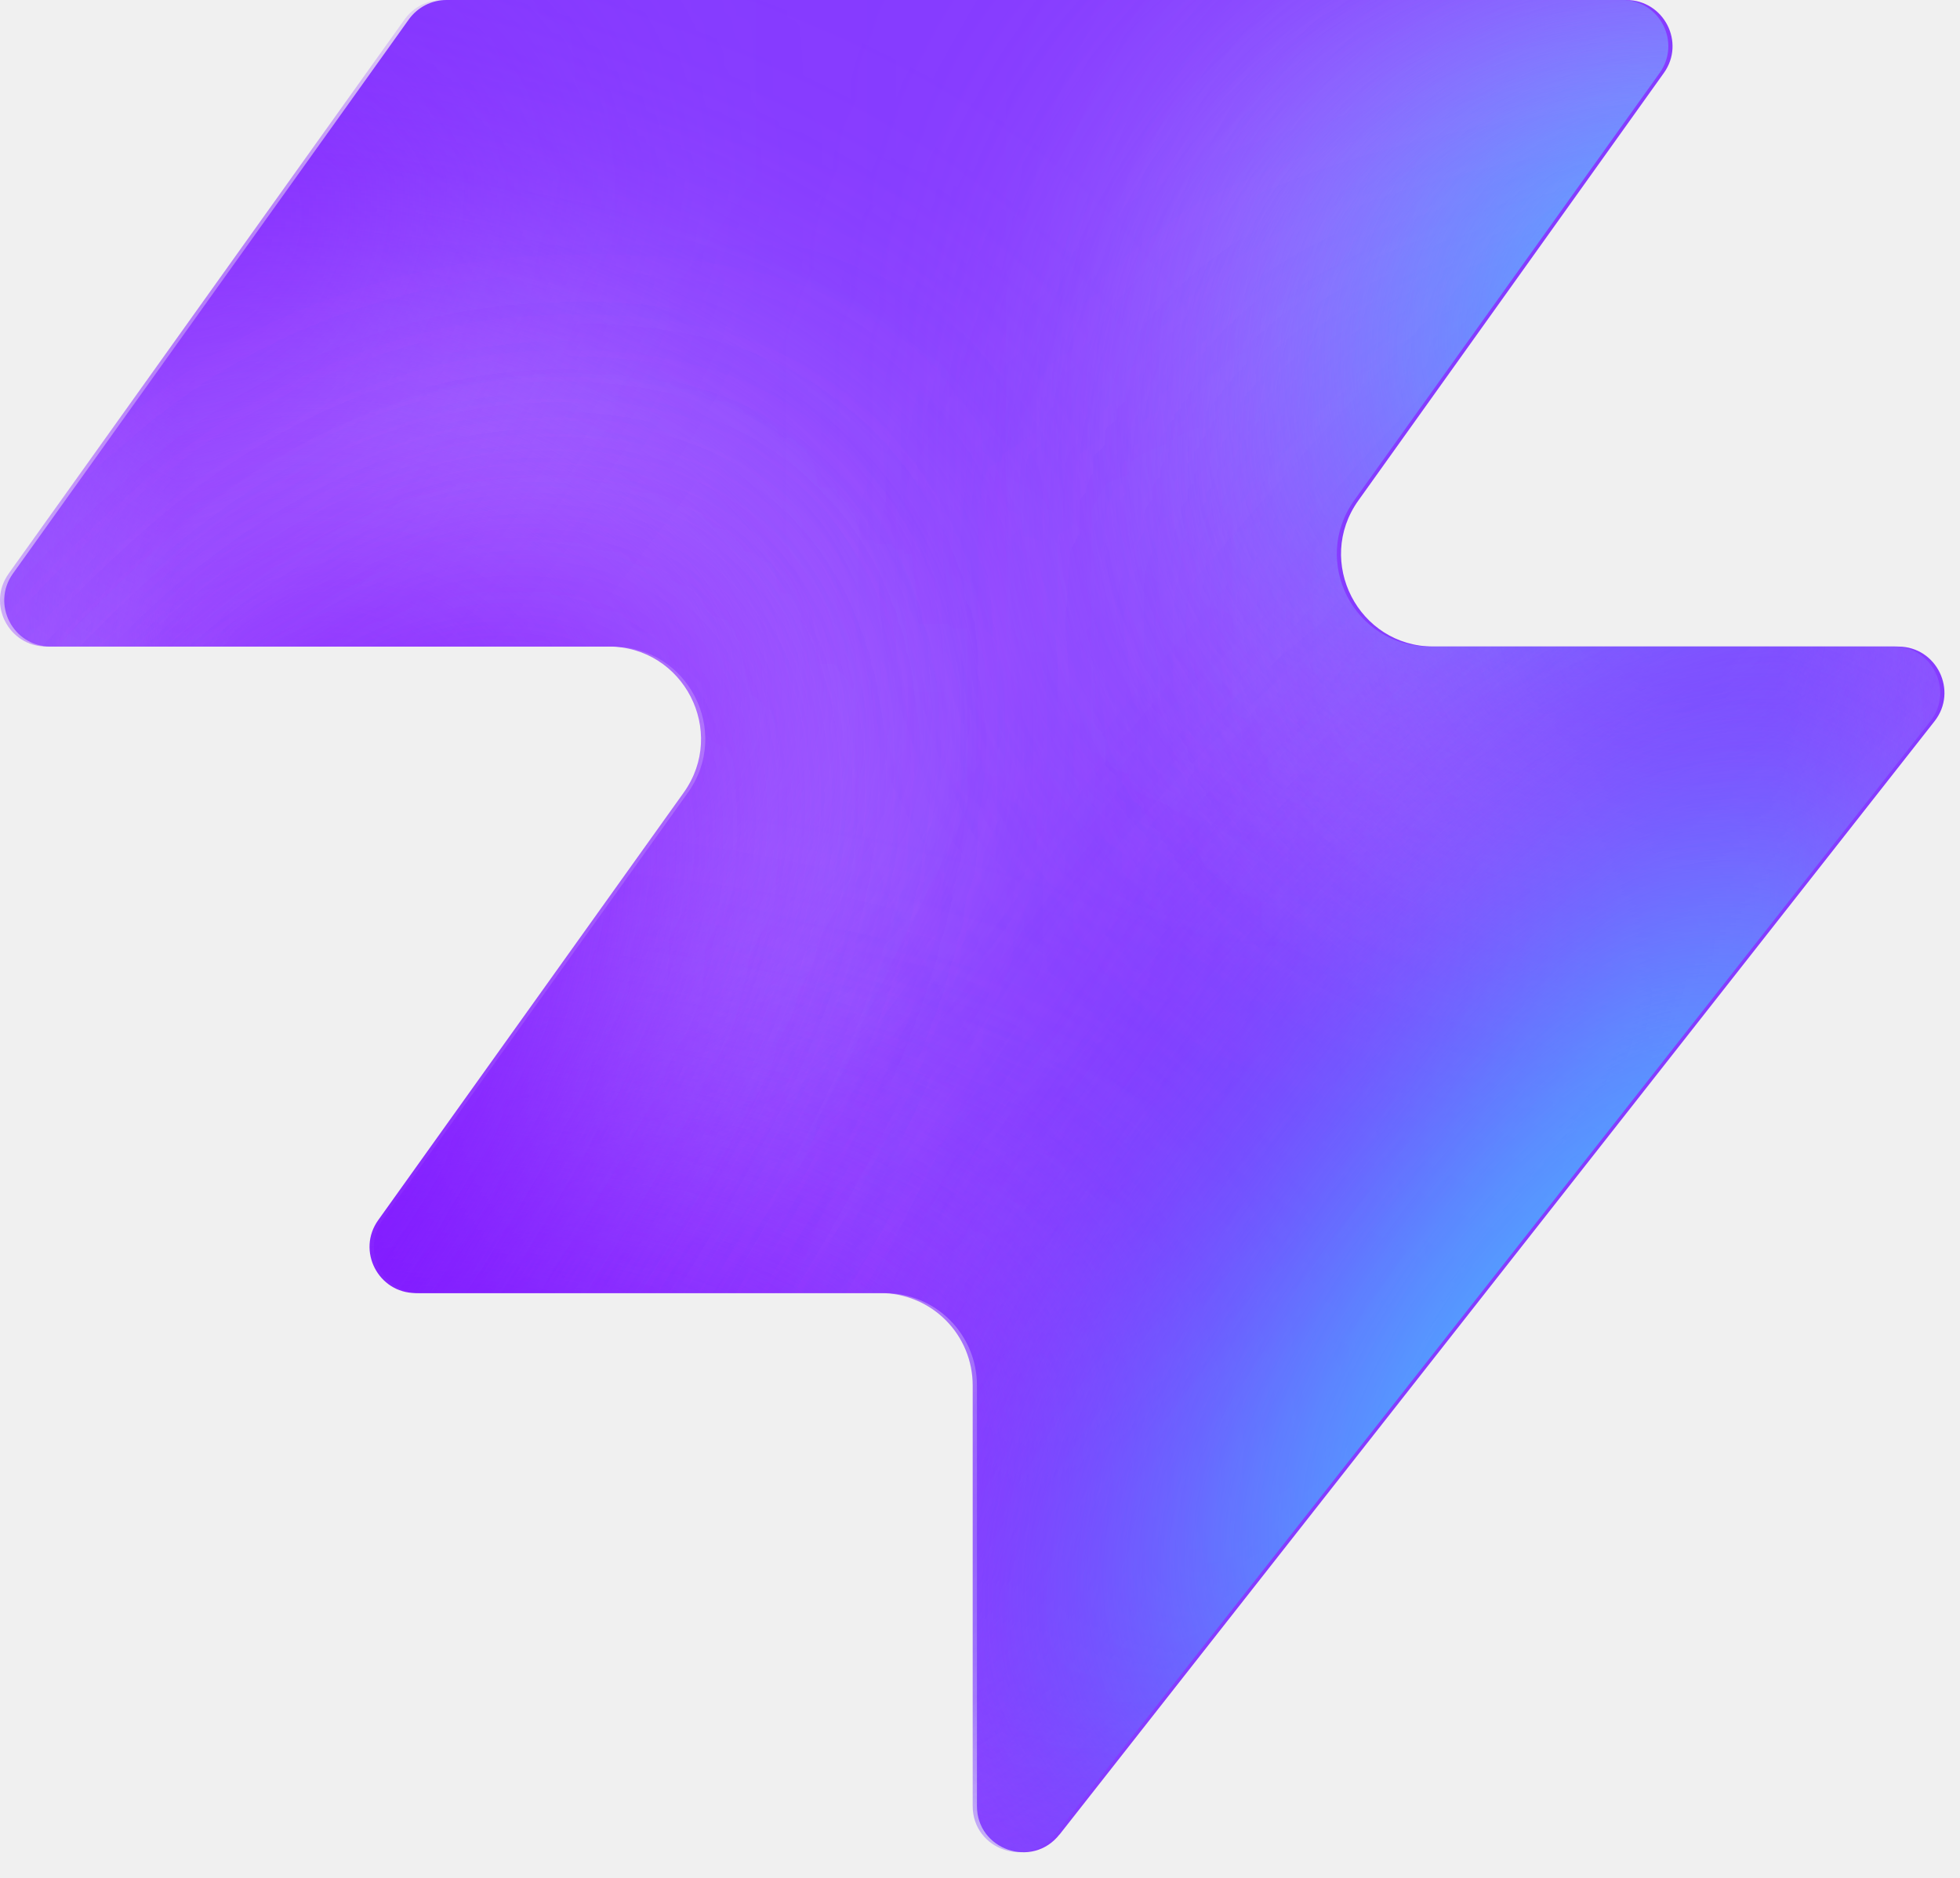
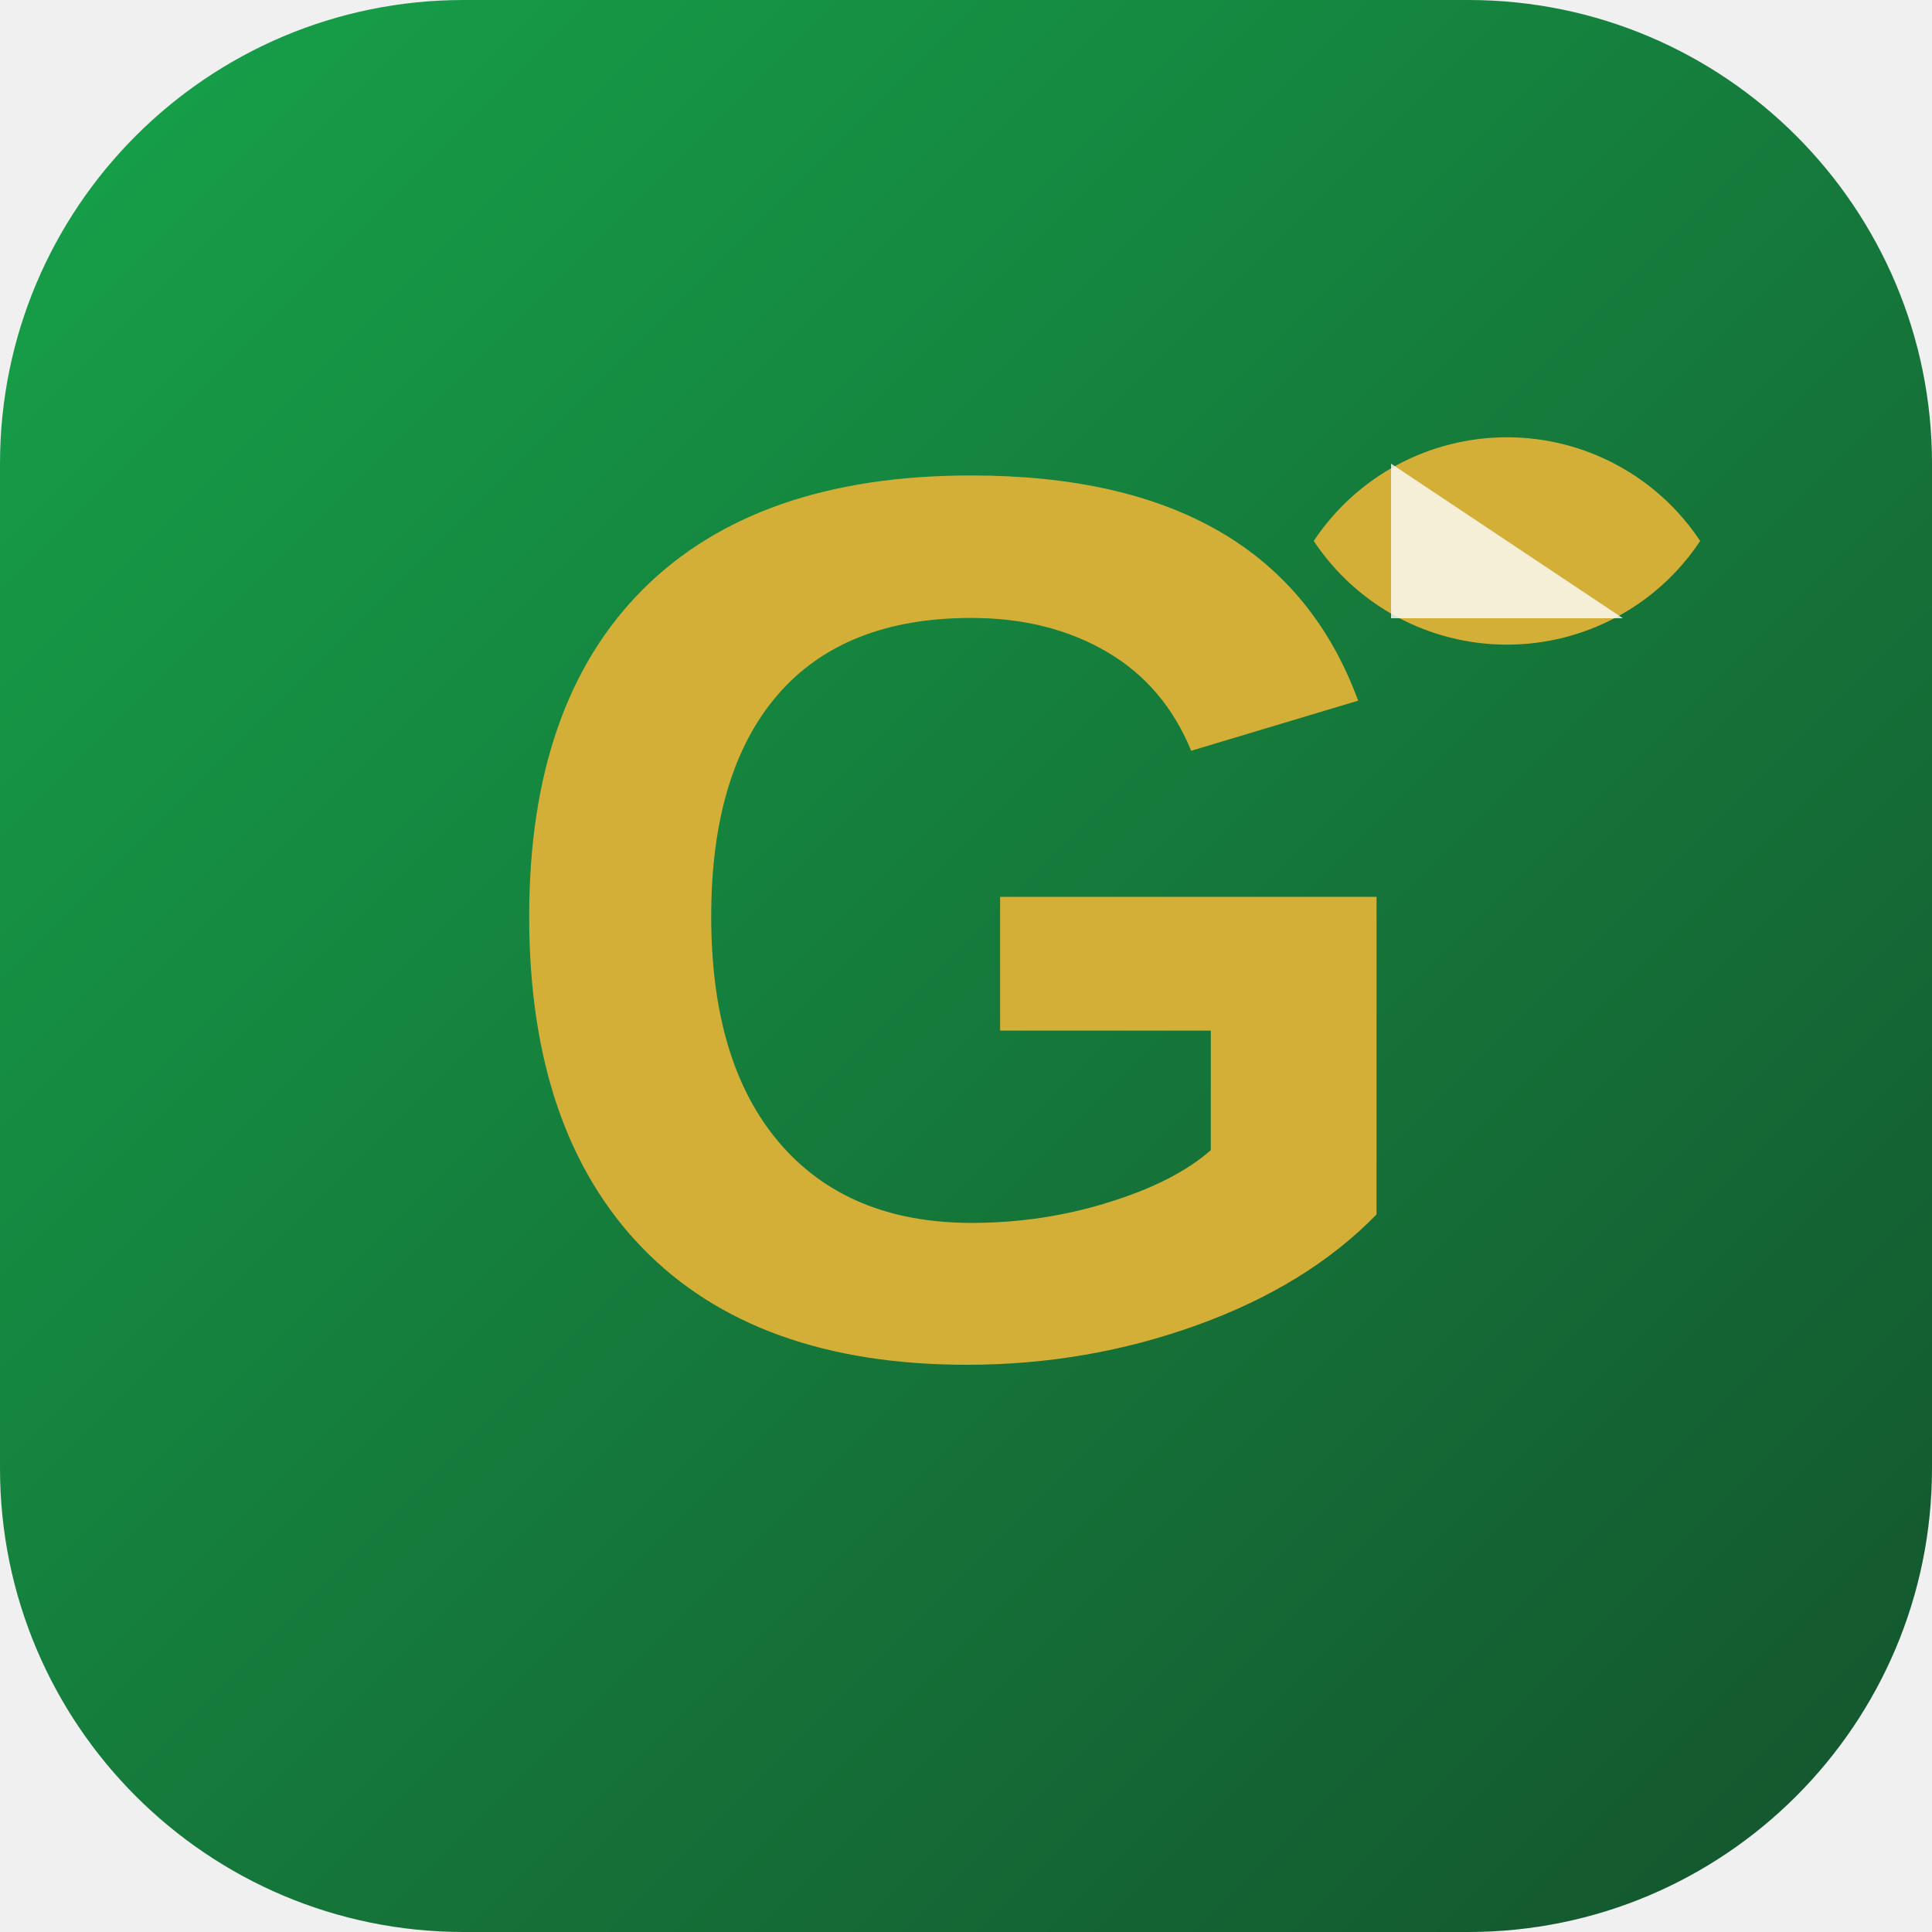
- <svg xmlns="http://www.w3.org/2000/svg" width="48" height="46" fill="none" viewBox="0 0 48 46">
-   <path fill="#863bff" d="M25.946 44.938c-.664.845-2.021.375-2.021-.698V33.937a2.26 2.26 0 0 0-2.262-2.262H10.287c-.92 0-1.456-1.04-.92-1.788l7.48-10.471c1.07-1.497 0-3.578-1.842-3.578H1.237c-.92 0-1.456-1.04-.92-1.788L10.013.474c.214-.297.556-.474.92-.474h28.894c.92 0 1.456 1.04.92 1.788l-7.48 10.471c-1.07 1.498 0 3.579 1.842 3.579h11.377c.943 0 1.473 1.088.89 1.83L25.947 44.94z" style="fill:#863bff;fill:color(display-p3 .525 .23 1);fill-opacity:1" />
-   <mask id="a" width="48" height="46" x="0" y="0" maskUnits="userSpaceOnUse" style="mask-type:alpha">
-     <path fill="#000" d="M25.842 44.938c-.664.844-2.021.375-2.021-.698V33.937a2.26 2.26 0 0 0-2.262-2.262H10.183c-.92 0-1.456-1.04-.92-1.788l7.48-10.471c1.07-1.498 0-3.579-1.842-3.579H1.133c-.92 0-1.456-1.04-.92-1.787L9.91.473c.214-.297.556-.474.92-.474h28.894c.92 0 1.456 1.04.92 1.788l-7.48 10.471c-1.07 1.498 0 3.578 1.842 3.578h11.377c.943 0 1.473 1.088.89 1.832L25.843 44.94z" style="fill:#000;fill-opacity:1" />
-   </mask>
-   <g mask="url(#a)">
-     <g filter="url(#b)">
-       <ellipse cx="5.508" cy="14.704" fill="#ede6ff" rx="5.508" ry="14.704" style="fill:#ede6ff;fill:color(display-p3 .927 .903 1);fill-opacity:1" transform="matrix(.00324 1 1 -.00324 -4.47 31.516)" />
-     </g>
-     <g filter="url(#c)">
-       <ellipse cx="10.399" cy="29.851" fill="#ede6ff" rx="10.399" ry="29.851" style="fill:#ede6ff;fill:color(display-p3 .927 .903 1);fill-opacity:1" transform="matrix(.00324 1 1 -.00324 -39.328 7.883)" />
-     </g>
-     <g filter="url(#d)">
-       <ellipse cx="5.508" cy="30.487" fill="#7e14ff" rx="5.508" ry="30.487" style="fill:#7e14ff;fill:color(display-p3 .492 .077 1);fill-opacity:1" transform="rotate(89.814 -25.913 -14.639)scale(1 -1)" />
-     </g>
-     <g filter="url(#e)">
-       <ellipse cx="5.508" cy="30.599" fill="#7e14ff" rx="5.508" ry="30.599" style="fill:#7e14ff;fill:color(display-p3 .492 .077 1);fill-opacity:1" transform="rotate(89.814 -32.644 -3.334)scale(1 -1)" />
-     </g>
-     <g filter="url(#f)">
-       <ellipse cx="5.508" cy="30.599" fill="#7e14ff" rx="5.508" ry="30.599" style="fill:#7e14ff;fill:color(display-p3 .492 .077 1);fill-opacity:1" transform="matrix(.00324 1 1 -.00324 -34.34 30.47)" />
-     </g>
-     <g filter="url(#g)">
-       <ellipse cx="14.072" cy="22.078" fill="#ede6ff" rx="14.072" ry="22.078" style="fill:#ede6ff;fill:color(display-p3 .927 .903 1);fill-opacity:1" transform="rotate(93.35 24.506 48.493)scale(-1 1)" />
-     </g>
-     <g filter="url(#h)">
-       <ellipse cx="3.47" cy="21.501" fill="#7e14ff" rx="3.47" ry="21.501" style="fill:#7e14ff;fill:color(display-p3 .492 .077 1);fill-opacity:1" transform="rotate(89.009 28.708 47.59)scale(-1 1)" />
-     </g>
-     <g filter="url(#i)">
-       <ellipse cx="3.47" cy="21.501" fill="#7e14ff" rx="3.47" ry="21.501" style="fill:#7e14ff;fill:color(display-p3 .492 .077 1);fill-opacity:1" transform="rotate(89.009 28.708 47.59)scale(-1 1)" />
-     </g>
-     <g filter="url(#j)">
-       <ellipse cx=".387" cy="8.972" fill="#7e14ff" rx="4.407" ry="29.108" style="fill:#7e14ff;fill:color(display-p3 .492 .077 1);fill-opacity:1" transform="rotate(39.51 .387 8.972)" />
-     </g>
-     <g filter="url(#k)">
-       <ellipse cx="47.523" cy="-6.092" fill="#7e14ff" rx="4.407" ry="29.108" style="fill:#7e14ff;fill:color(display-p3 .492 .077 1);fill-opacity:1" transform="rotate(37.892 47.523 -6.092)" />
-     </g>
-     <g filter="url(#l)">
-       <ellipse cx="41.412" cy="6.333" fill="#47bfff" rx="5.971" ry="9.665" style="fill:#47bfff;fill:color(display-p3 .28 .748 1);fill-opacity:1" transform="rotate(37.892 41.412 6.333)" />
-     </g>
-     <g filter="url(#m)">
-       <ellipse cx="-1.879" cy="38.332" fill="#7e14ff" rx="4.407" ry="29.108" style="fill:#7e14ff;fill:color(display-p3 .492 .077 1);fill-opacity:1" transform="rotate(37.892 -1.88 38.332)" />
-     </g>
-     <g filter="url(#n)">
-       <ellipse cx="-1.879" cy="38.332" fill="#7e14ff" rx="4.407" ry="29.108" style="fill:#7e14ff;fill:color(display-p3 .492 .077 1);fill-opacity:1" transform="rotate(37.892 -1.88 38.332)" />
-     </g>
-     <g filter="url(#o)">
-       <ellipse cx="35.651" cy="29.907" fill="#7e14ff" rx="4.407" ry="29.108" style="fill:#7e14ff;fill:color(display-p3 .492 .077 1);fill-opacity:1" transform="rotate(37.892 35.651 29.907)" />
-     </g>
-     <g filter="url(#p)">
-       <ellipse cx="38.418" cy="32.4" fill="#47bfff" rx="5.971" ry="15.297" style="fill:#47bfff;fill:color(display-p3 .28 .748 1);fill-opacity:1" transform="rotate(37.892 38.418 32.4)" />
-     </g>
-   </g>
+ <svg xmlns="http://www.w3.org/2000/svg" viewBox="0 0 100 100">
  <defs>
-     <filter id="b" width="60.045" height="41.654" x="-19.77" y="16.149" color-interpolation-filters="sRGB" filterUnits="userSpaceOnUse">
-       <feFlood flood-opacity="0" result="BackgroundImageFix" />
-       <feBlend in="SourceGraphic" in2="BackgroundImageFix" result="shape" />
-       <feGaussianBlur result="effect1_foregroundBlur_2002_17158" stdDeviation="7.659" />
-     </filter>
-     <filter id="c" width="90.34" height="51.437" x="-54.613" y="-7.533" color-interpolation-filters="sRGB" filterUnits="userSpaceOnUse">
-       <feFlood flood-opacity="0" result="BackgroundImageFix" />
-       <feBlend in="SourceGraphic" in2="BackgroundImageFix" result="shape" />
-       <feGaussianBlur result="effect1_foregroundBlur_2002_17158" stdDeviation="7.659" />
-     </filter>
-     <filter id="d" width="79.355" height="29.4" x="-49.64" y="2.03" color-interpolation-filters="sRGB" filterUnits="userSpaceOnUse">
-       <feFlood flood-opacity="0" result="BackgroundImageFix" />
-       <feBlend in="SourceGraphic" in2="BackgroundImageFix" result="shape" />
-       <feGaussianBlur result="effect1_foregroundBlur_2002_17158" stdDeviation="4.596" />
-     </filter>
-     <filter id="e" width="79.579" height="29.4" x="-45.045" y="20.029" color-interpolation-filters="sRGB" filterUnits="userSpaceOnUse">
-       <feFlood flood-opacity="0" result="BackgroundImageFix" />
-       <feBlend in="SourceGraphic" in2="BackgroundImageFix" result="shape" />
-       <feGaussianBlur result="effect1_foregroundBlur_2002_17158" stdDeviation="4.596" />
-     </filter>
-     <filter id="f" width="79.579" height="29.4" x="-43.513" y="21.178" color-interpolation-filters="sRGB" filterUnits="userSpaceOnUse">
-       <feFlood flood-opacity="0" result="BackgroundImageFix" />
-       <feBlend in="SourceGraphic" in2="BackgroundImageFix" result="shape" />
-       <feGaussianBlur result="effect1_foregroundBlur_2002_17158" stdDeviation="4.596" />
-     </filter>
-     <filter id="g" width="74.749" height="58.852" x="15.756" y="-17.901" color-interpolation-filters="sRGB" filterUnits="userSpaceOnUse">
-       <feFlood flood-opacity="0" result="BackgroundImageFix" />
-       <feBlend in="SourceGraphic" in2="BackgroundImageFix" result="shape" />
-       <feGaussianBlur result="effect1_foregroundBlur_2002_17158" stdDeviation="7.659" />
-     </filter>
-     <filter id="h" width="61.377" height="25.362" x="23.548" y="2.284" color-interpolation-filters="sRGB" filterUnits="userSpaceOnUse">
-       <feFlood flood-opacity="0" result="BackgroundImageFix" />
-       <feBlend in="SourceGraphic" in2="BackgroundImageFix" result="shape" />
-       <feGaussianBlur result="effect1_foregroundBlur_2002_17158" stdDeviation="4.596" />
-     </filter>
-     <filter id="i" width="61.377" height="25.362" x="23.548" y="2.284" color-interpolation-filters="sRGB" filterUnits="userSpaceOnUse">
-       <feFlood flood-opacity="0" result="BackgroundImageFix" />
-       <feBlend in="SourceGraphic" in2="BackgroundImageFix" result="shape" />
-       <feGaussianBlur result="effect1_foregroundBlur_2002_17158" stdDeviation="4.596" />
-     </filter>
-     <filter id="j" width="56.045" height="63.649" x="-27.636" y="-22.853" color-interpolation-filters="sRGB" filterUnits="userSpaceOnUse">
-       <feFlood flood-opacity="0" result="BackgroundImageFix" />
-       <feBlend in="SourceGraphic" in2="BackgroundImageFix" result="shape" />
-       <feGaussianBlur result="effect1_foregroundBlur_2002_17158" stdDeviation="4.596" />
-     </filter>
-     <filter id="k" width="54.814" height="64.646" x="20.116" y="-38.415" color-interpolation-filters="sRGB" filterUnits="userSpaceOnUse">
-       <feFlood flood-opacity="0" result="BackgroundImageFix" />
-       <feBlend in="SourceGraphic" in2="BackgroundImageFix" result="shape" />
-       <feGaussianBlur result="effect1_foregroundBlur_2002_17158" stdDeviation="4.596" />
-     </filter>
-     <filter id="l" width="33.541" height="35.313" x="24.641" y="-11.323" color-interpolation-filters="sRGB" filterUnits="userSpaceOnUse">
-       <feFlood flood-opacity="0" result="BackgroundImageFix" />
-       <feBlend in="SourceGraphic" in2="BackgroundImageFix" result="shape" />
-       <feGaussianBlur result="effect1_foregroundBlur_2002_17158" stdDeviation="4.596" />
-     </filter>
-     <filter id="m" width="54.814" height="64.646" x="-29.286" y="6.009" color-interpolation-filters="sRGB" filterUnits="userSpaceOnUse">
-       <feFlood flood-opacity="0" result="BackgroundImageFix" />
-       <feBlend in="SourceGraphic" in2="BackgroundImageFix" result="shape" />
-       <feGaussianBlur result="effect1_foregroundBlur_2002_17158" stdDeviation="4.596" />
-     </filter>
-     <filter id="n" width="54.814" height="64.646" x="-29.286" y="6.009" color-interpolation-filters="sRGB" filterUnits="userSpaceOnUse">
-       <feFlood flood-opacity="0" result="BackgroundImageFix" />
-       <feBlend in="SourceGraphic" in2="BackgroundImageFix" result="shape" />
-       <feGaussianBlur result="effect1_foregroundBlur_2002_17158" stdDeviation="4.596" />
-     </filter>
-     <filter id="o" width="54.814" height="64.646" x="8.244" y="-2.416" color-interpolation-filters="sRGB" filterUnits="userSpaceOnUse">
-       <feFlood flood-opacity="0" result="BackgroundImageFix" />
-       <feBlend in="SourceGraphic" in2="BackgroundImageFix" result="shape" />
-       <feGaussianBlur result="effect1_foregroundBlur_2002_17158" stdDeviation="4.596" />
-     </filter>
-     <filter id="p" width="39.409" height="43.623" x="18.713" y="10.588" color-interpolation-filters="sRGB" filterUnits="userSpaceOnUse">
-       <feFlood flood-opacity="0" result="BackgroundImageFix" />
-       <feBlend in="SourceGraphic" in2="BackgroundImageFix" result="shape" />
-       <feGaussianBlur result="effect1_foregroundBlur_2002_17158" stdDeviation="4.596" />
-     </filter>
+     <linearGradient id="grad" x1="0%" y1="0%" x2="100%" y2="100%">
+       <stop offset="0%" stop-color="#16a34a" />
+       <stop offset="100%" stop-color="#14532d" />
+     </linearGradient>
  </defs>
+   <rect width="100%" height="100%" rx="24" fill="url(#grad)" />
+   <text x="50" y="70" font-family="Arial, sans-serif" font-weight="900" font-size="65" fill="#d4af37" text-anchor="middle">G</text>
+   <path d="M 68 28 A 12 12 0 0 1 88 28 A 12 12 0 0 1 68 28 Z" fill="#d4af37" />
+   <path d="M 72 24 L 84 32 L 72 32 Z" fill="#fff" opacity="0.8" />
</svg>
